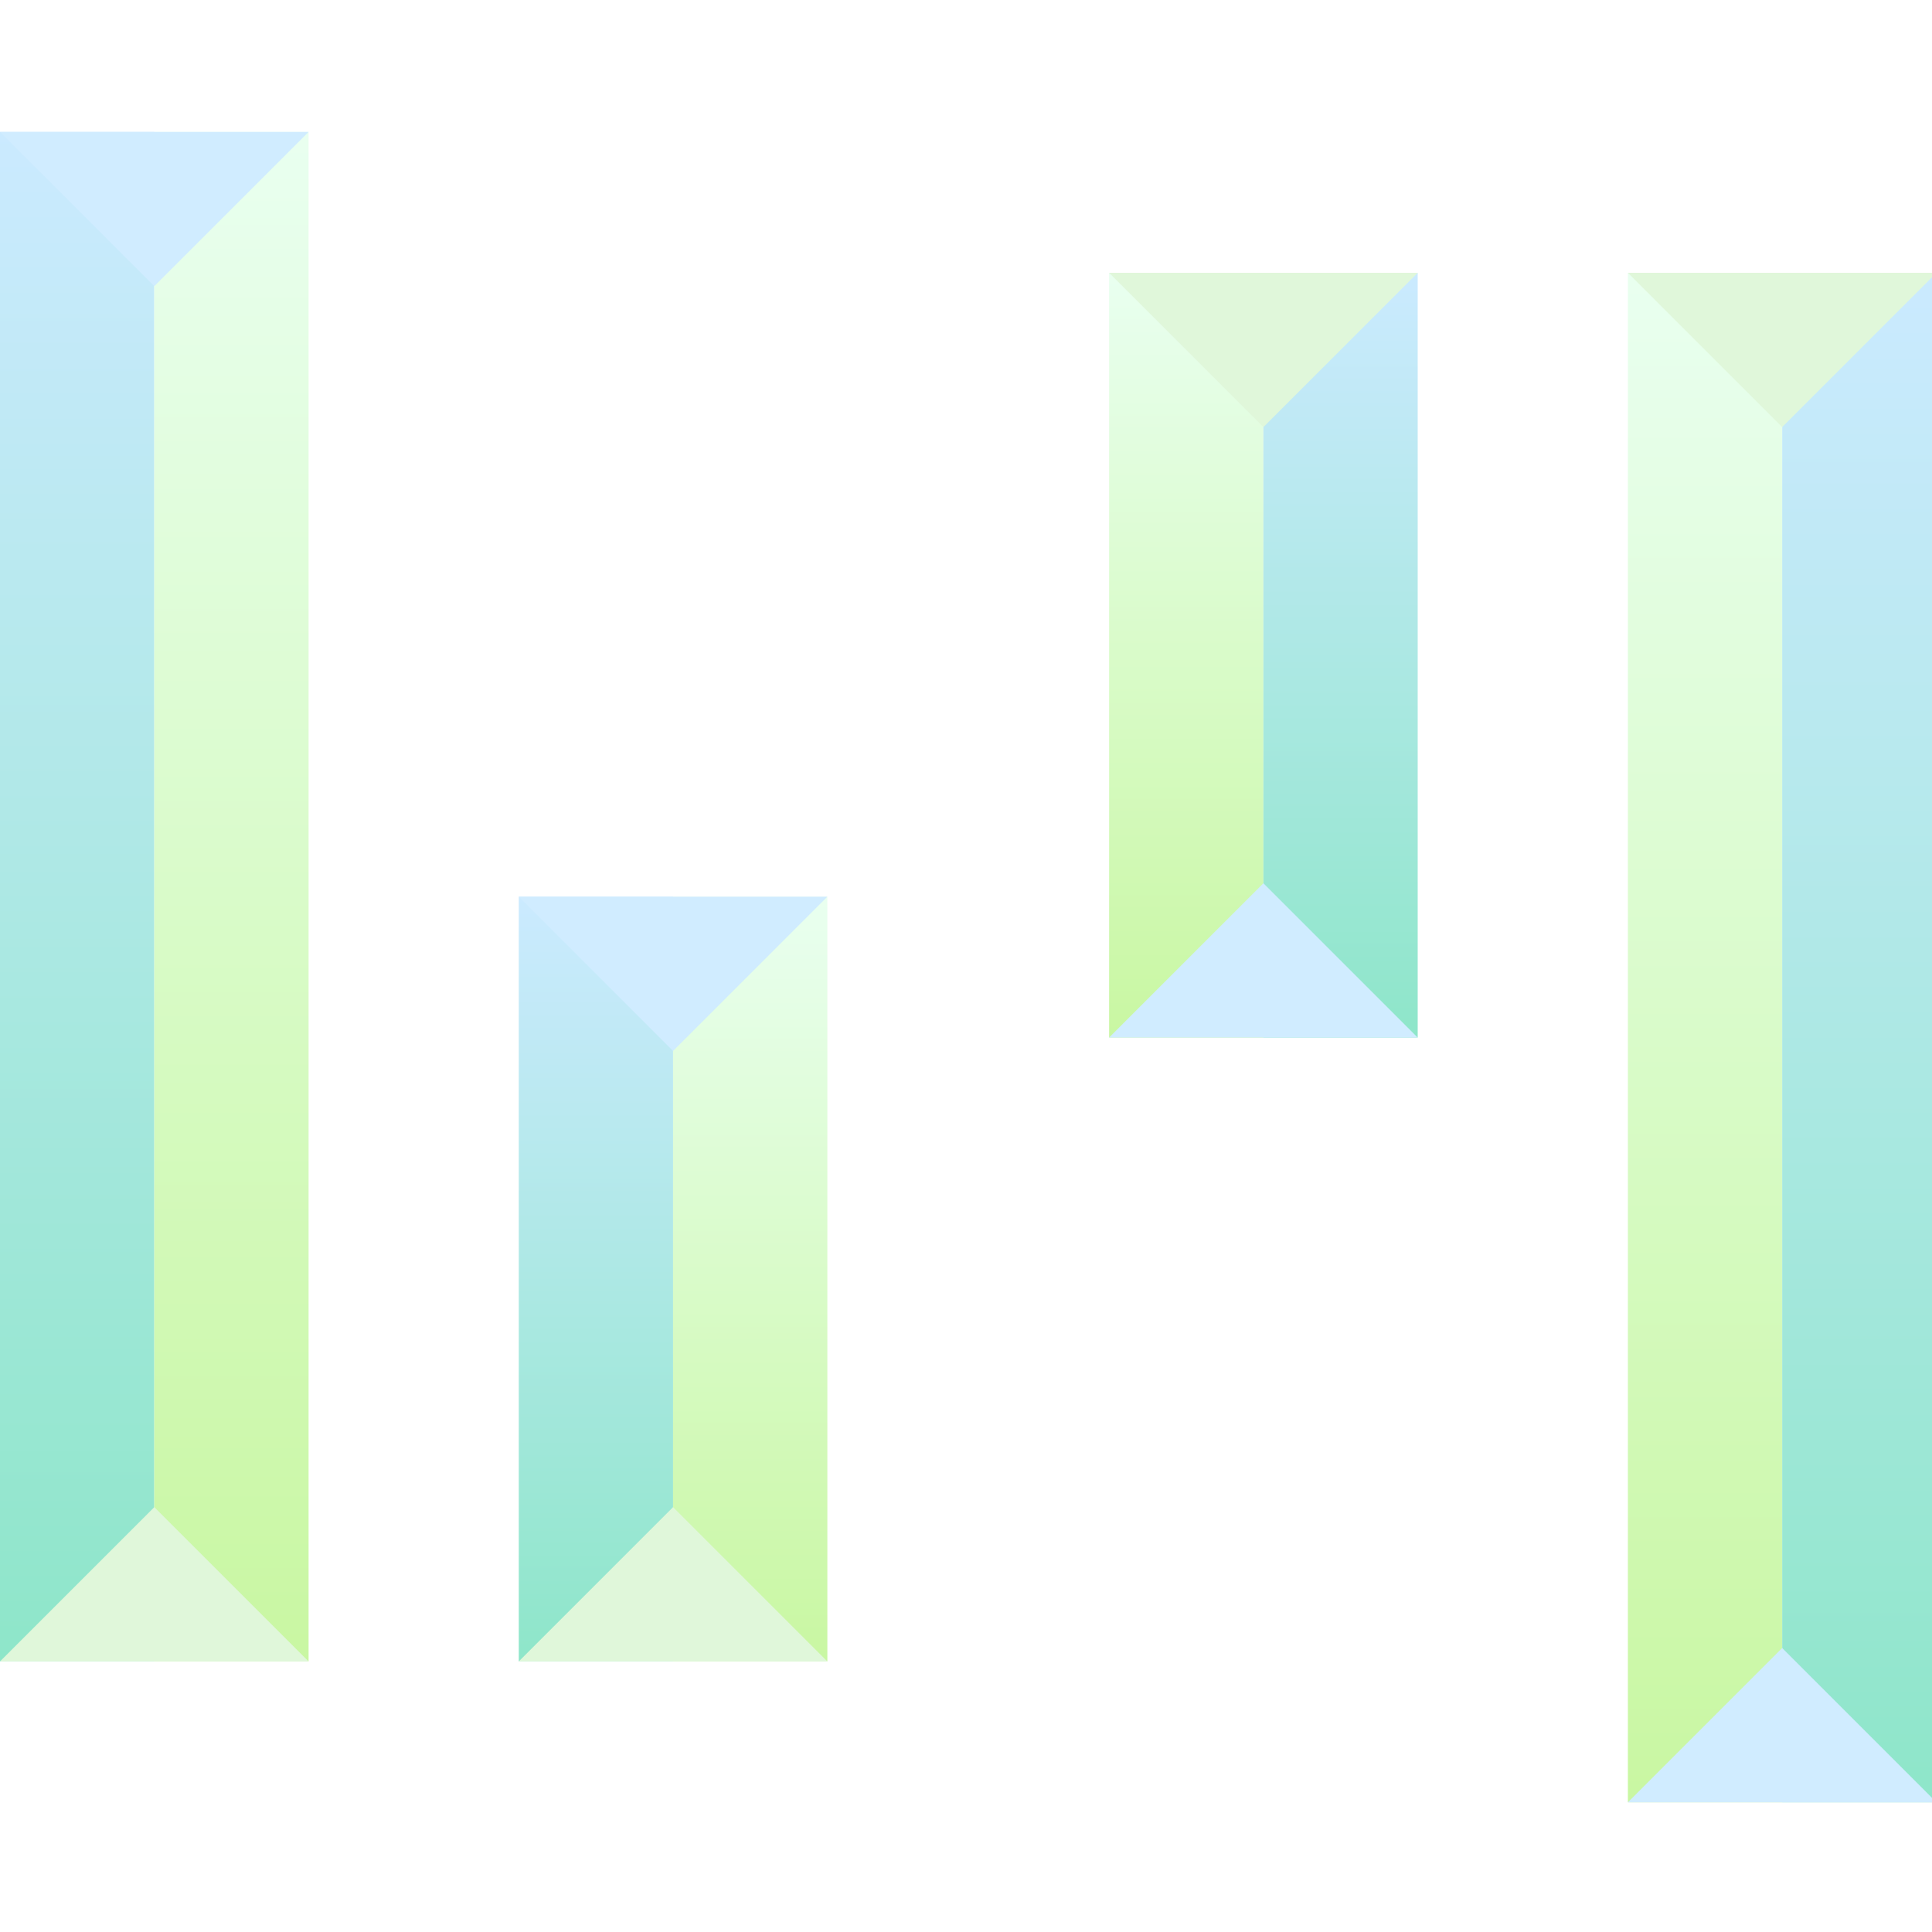
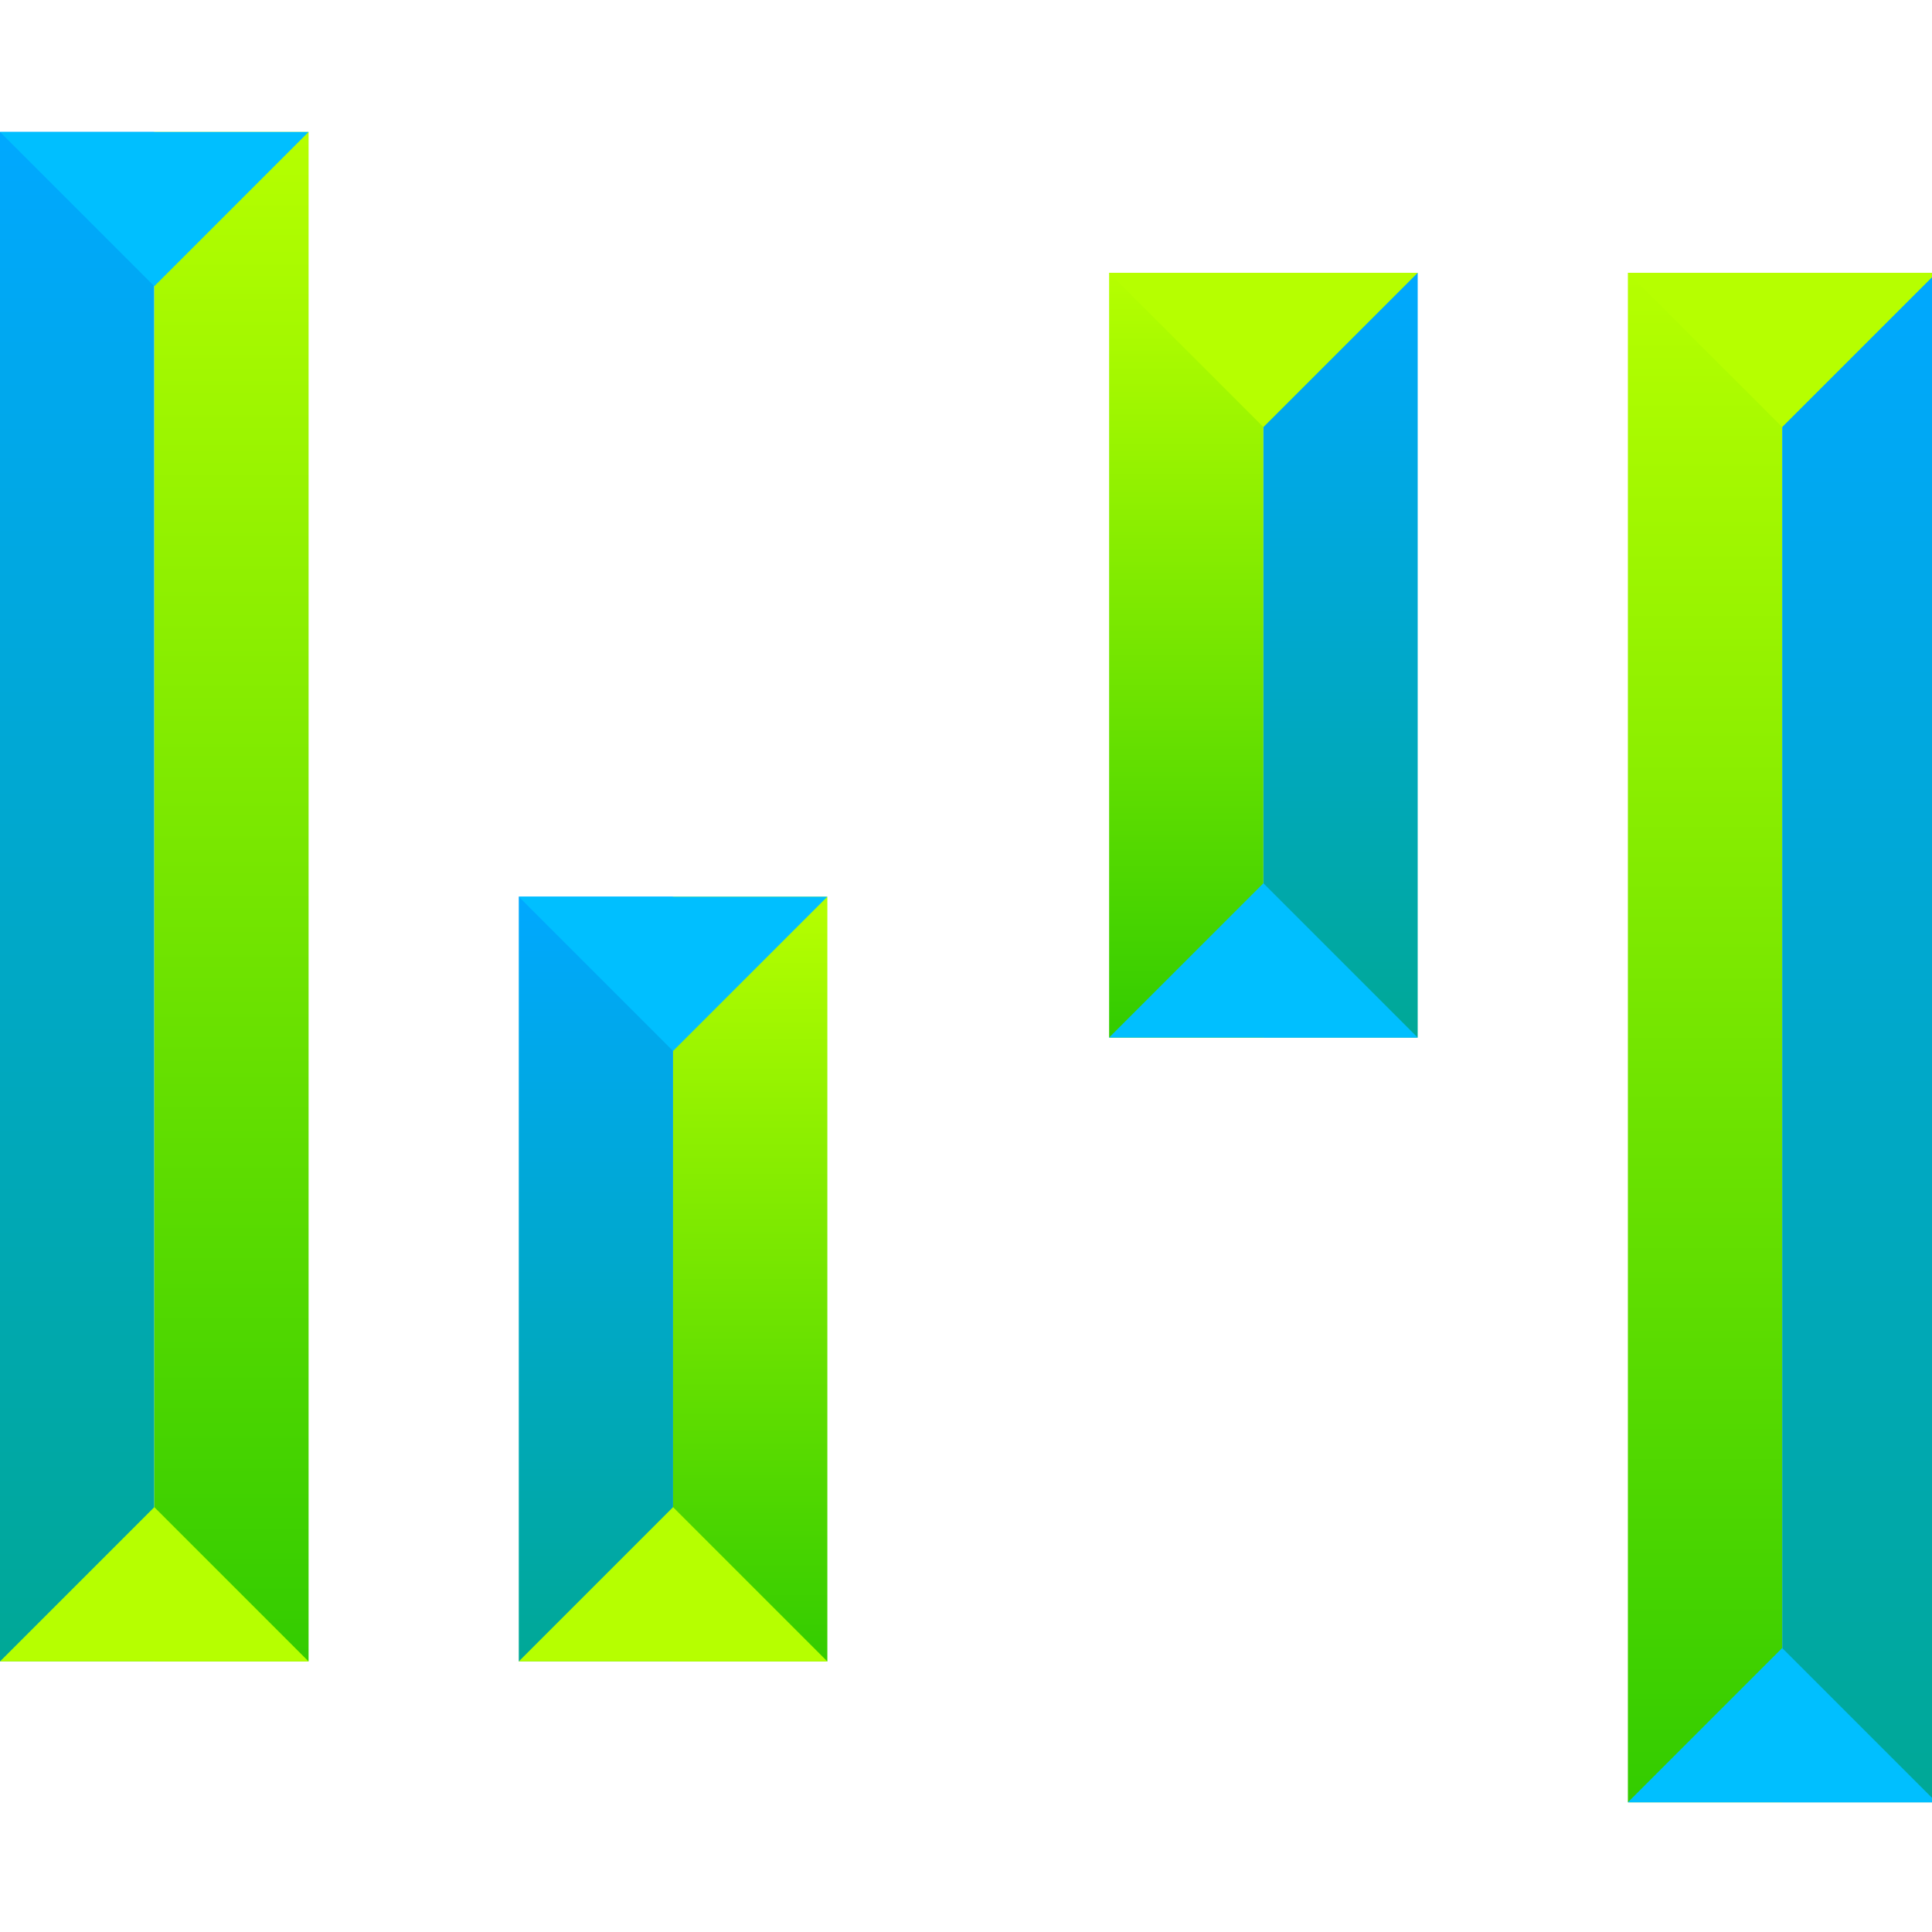
<svg xmlns="http://www.w3.org/2000/svg" viewBox="0 0 864 864">
  <defs>
    <linearGradient id="grad-blue" x1="0" y1="0" x2="0" y2="1">
-       <stop offset="0%" stop-color="#CBEAFF" />
-       <stop offset="100%" stop-color="#8EE6C9" />
+       <stop offset="0%" stop-color="#00A8FF" />
+       <stop offset="100%" stop-color="#00A896" />
    </linearGradient>
    <linearGradient id="grad-green" x1="0" y1="0" x2="0" y2="1">
-       <stop offset="0%" stop-color="#E9FFF0" />
-       <stop offset="100%" stop-color="#C9F7A2" />
+       <stop offset="0%" stop-color="#B6FF00" />
+       <stop offset="100%" stop-color="#33CC00" />
    </linearGradient>
  </defs>
  <g>
    <rect x="0" y="59" width="69" height="684" fill="url(#grad-blue)" />
    <rect x="69" y="59" width="69" height="684" fill="url(#grad-green)" />
-     <polygon points="0,59 138,59 69,128" fill="#D0ECFF" />
-     <polygon points="0,743 138,743 69,674" fill="#E0F7DA" />
+     <polygon points="0,59 138,59 69,128" fill="#00BFFF" />
+     <polygon points="0,743 138,743 69,674" fill="#B6FF00" />
  </g>
  <g>
    <rect x="232" y="401" width="69" height="342" fill="url(#grad-blue)" />
    <rect x="301" y="401" width="69" height="342" fill="url(#grad-green)" />
-     <polygon points="232,401 370,401 301,470" fill="#D0ECFF" />
-     <polygon points="232,743 370,743 301,674" fill="#E0F7DA" />
+     <polygon points="232,401 370,401 301,470" fill="#00BFFF" />
+     <polygon points="232,743 370,743 301,674" fill="#B6FF00" />
  </g>
  <g>
    <rect x="496" y="122" width="69" height="342" fill="url(#grad-green)" />
    <rect x="565" y="122" width="69" height="342" fill="url(#grad-blue)" />
-     <polygon points="496,122 634,122 565,191" fill="#E0F7DA" />
-     <polygon points="496,464 634,464 565,395" fill="#D0ECFF" />
+     <polygon points="496,122 634,122 565,191" fill="#B6FF00" />
+     <polygon points="496,464 634,464 565,395" fill="#00BFFF" />
  </g>
  <g>
    <rect x="728" y="122" width="69" height="684" fill="url(#grad-green)" />
    <rect x="797" y="122" width="69" height="684" fill="url(#grad-blue)" />
-     <polygon points="728,122 866,122 797,191" fill="#E0F7DA" />
-     <polygon points="728,806 866,806 797,737" fill="#D0ECFF" />
+     <polygon points="728,122 866,122 797,191" fill="#B6FF00" />
+     <polygon points="728,806 866,806 797,737" fill="#00BFFF" />
  </g>
</svg>
